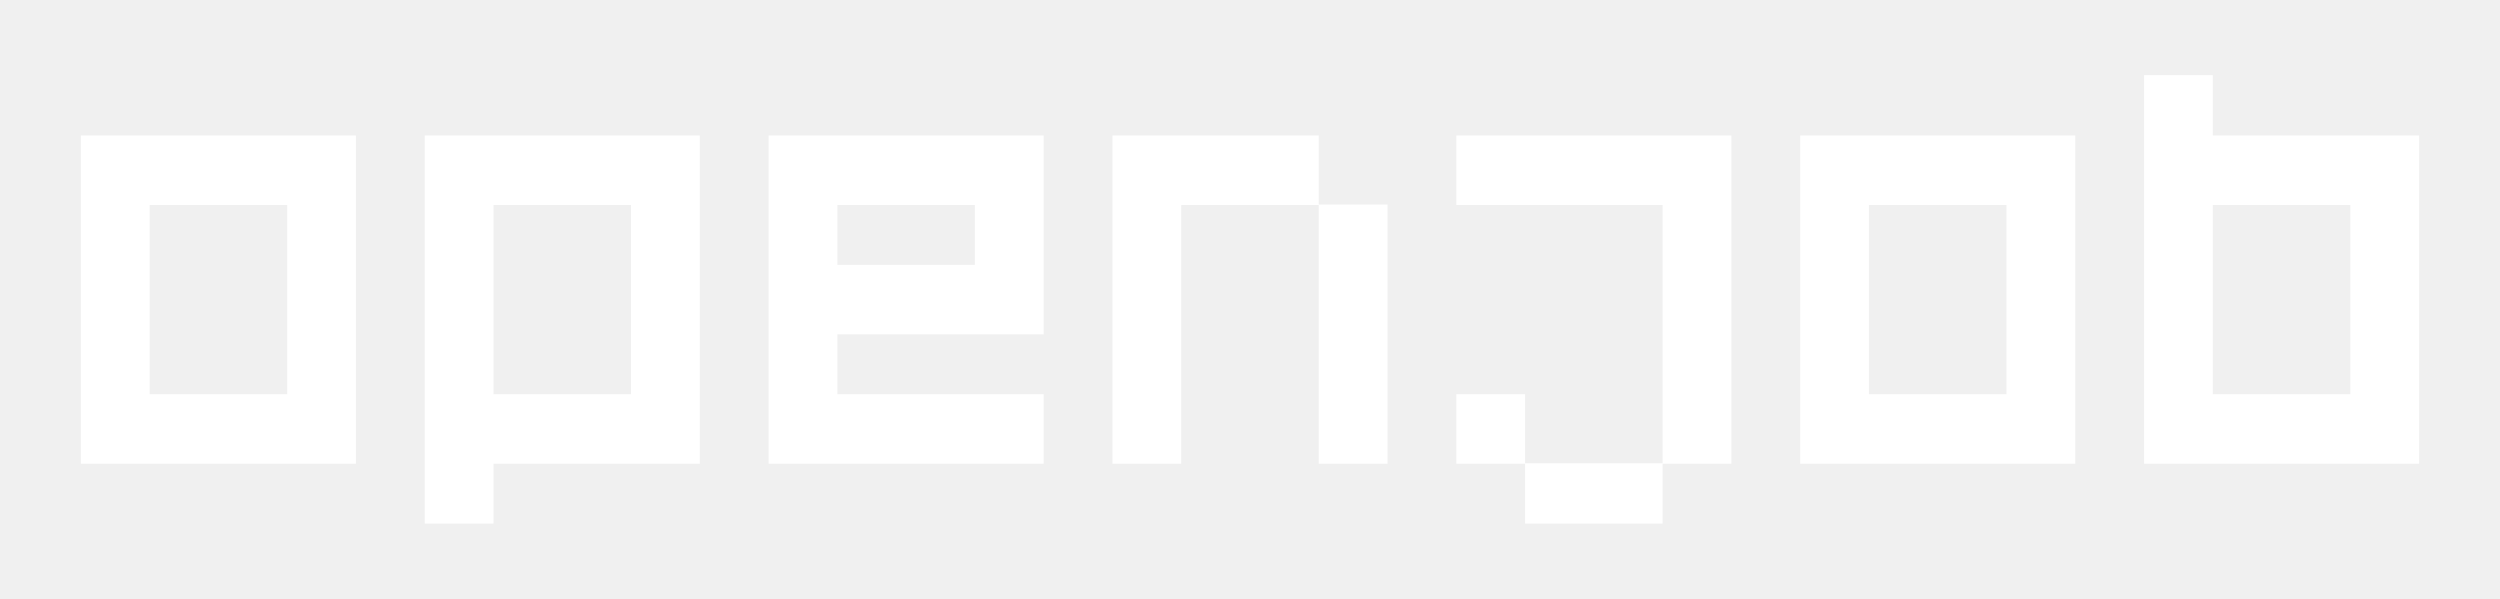
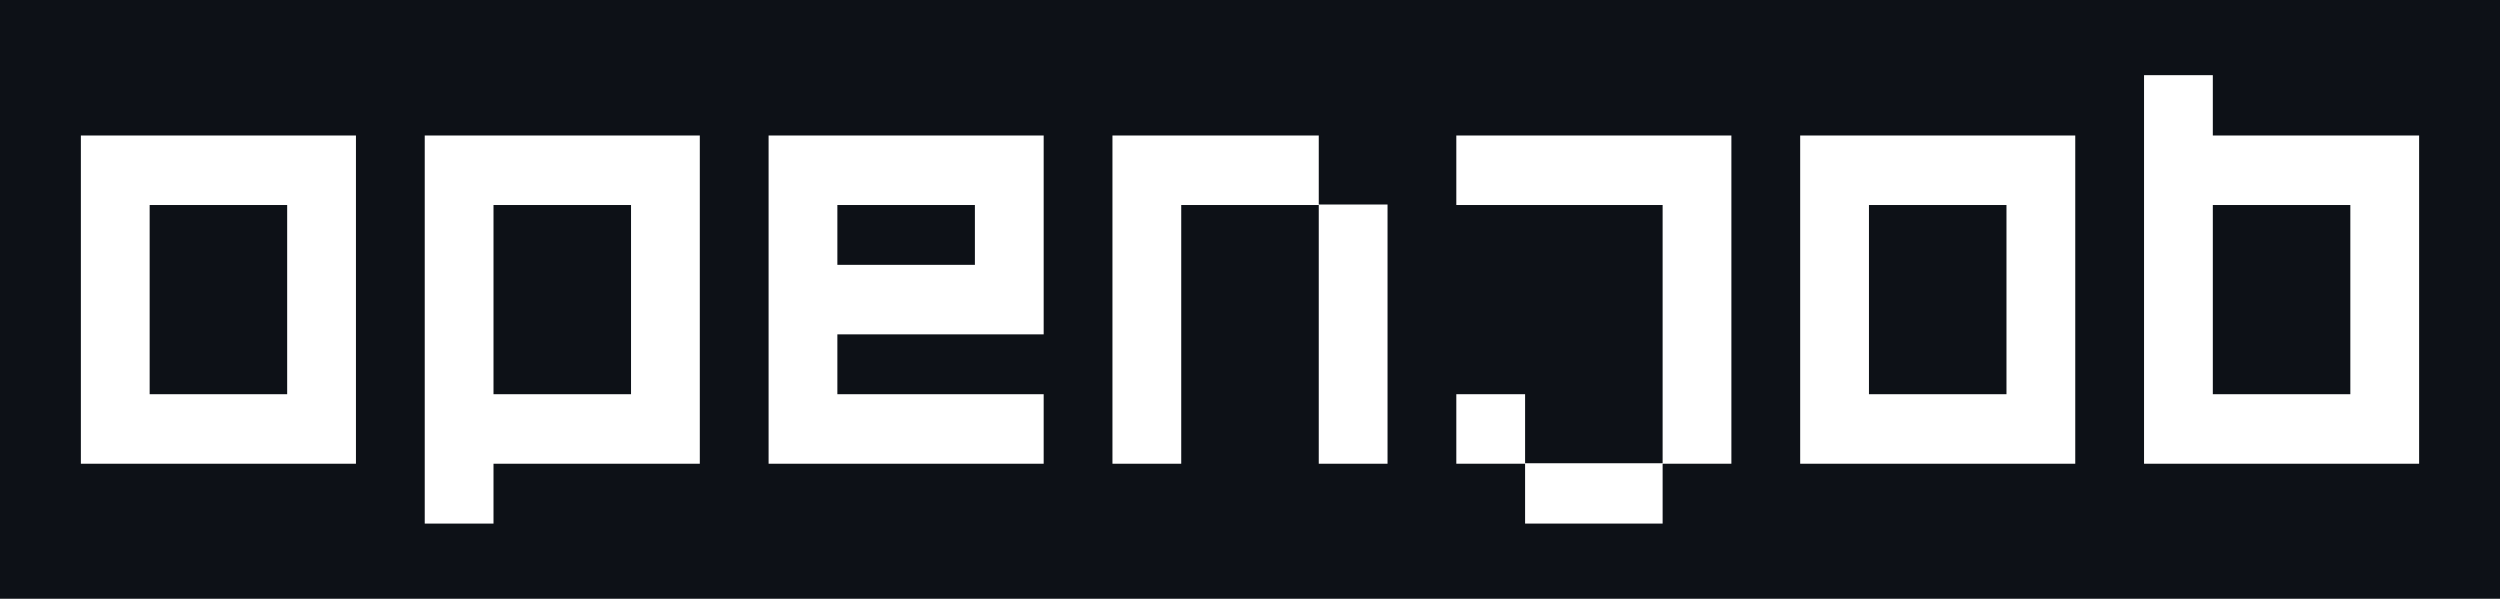
<svg xmlns="http://www.w3.org/2000/svg" width="285.6" height="68.4" style="font-weight:400;font-size:14px;font-family:SFMono-Regular, Menlo, Monaco, Consolas, 'Liberation Mono', 'Courier New', monospace;fill:#000000" version="1.1" id="svg69" xml:space="preserve">
  <defs id="defs69" />
+   <rect style="font-weight:400;font-size:14px;font-family:SFMono-Regular, Menlo, Monaco, Consolas, 'Liberation Mono', 'Courier New', monospace;fill:#0d1117;fill-opacity:1;stroke-width:0.998" id="rect69" width="285.6" height="68.4" x="0" y="0" />
  <g id="g69" transform="matrix(0.9353042,0,0,0.9353042,9.238743,6.347299)">
    <path id="text1" d="m 0,9.764 v 8.49 15.799 15.801 h 8.4 8.4 8.398 8.4 V 34.053 33.994 18.193 9.764 h -8.4 -8.398 -8.4 z m 8.4,8.49 h 8.4 8.398 v 15.74 0.059 7.311 H 16.801 8.4 v -7.369 z" style="fill:#ffffff;fill-opacity:1" />
    <path id="text5" d="m 42,9.764 v 8.49 15.799 15.742 0.059 7.311 h 8.4 v -7.311 h 8.4 8.398 8.4 V 33.994 18.193 9.764 h -8.4 -8.398 -8.4 z m 8.4,8.49 h 8.4 8.398 v 15.799 7.311 h -8.398 -8.4 v -7.369 z" style="fill:#ffffff;fill-opacity:1" />
    <path id="text9" d="m 84,9.764 v 8.49 15.799 15.801 h 8.4 8.4 8.398 8.4 v -8.49 h -8.4 -8.398 -8.4 v -7.311 h 8.4 8.398 8.4 V 18.193 9.764 h -8.4 -8.398 -8.4 z m 8.4,8.49 h 8.4 8.398 V 25.562 h -8.398 -8.4 z" style="fill:#ffffff;fill-opacity:1" />
    <path id="text13" d="m 126,9.764 v 8.49 15.799 15.801 h 8.4 V 33.994 18.254 h 8.4 8.398 v 15.74 0.059 15.801 h 8.4 V 34.053 33.994 18.193 h -8.4 V 9.764 h -8.398 -8.4 z" style="fill:#ffffff;fill-opacity:1" />
    <path id="text16" d="m 168,9.764 v 8.49 h 8.4 8.4 8.398 v 15.799 15.742 h -8.398 -8.4 V 41.363 H 168 v 8.49 h 8.4 v 7.311 h 8.4 8.398 v -7.311 h 8.4 V 33.994 18.193 9.764 h -8.4 -8.398 -8.4 z" style="fill:#ffffff;fill-opacity:1" />
    <path id="text20" d="m 210,9.764 v 8.49 15.799 15.801 h 8.4 8.4 8.398 8.4 V 34.053 33.994 18.193 9.764 h -8.4 -8.398 -8.4 z m 8.4,8.49 h 8.4 8.398 v 15.74 0.059 7.311 h -8.398 -8.4 v -7.369 z" style="fill:#ffffff;fill-opacity:1" />
    <path id="text24" d="M 252,2.395 V 18.254 34.053 49.854 h 8.4 8.4 8.398 8.4 V 34.053 33.994 18.193 9.764 h -8.4 -8.398 -8.4 V 2.395 Z m 8.4,15.859 h 8.4 8.398 v 15.74 0.059 7.311 h -8.398 -8.4 v -7.369 z" style="fill:#ffffff;fill-opacity:1" />
  </g>
</svg>
